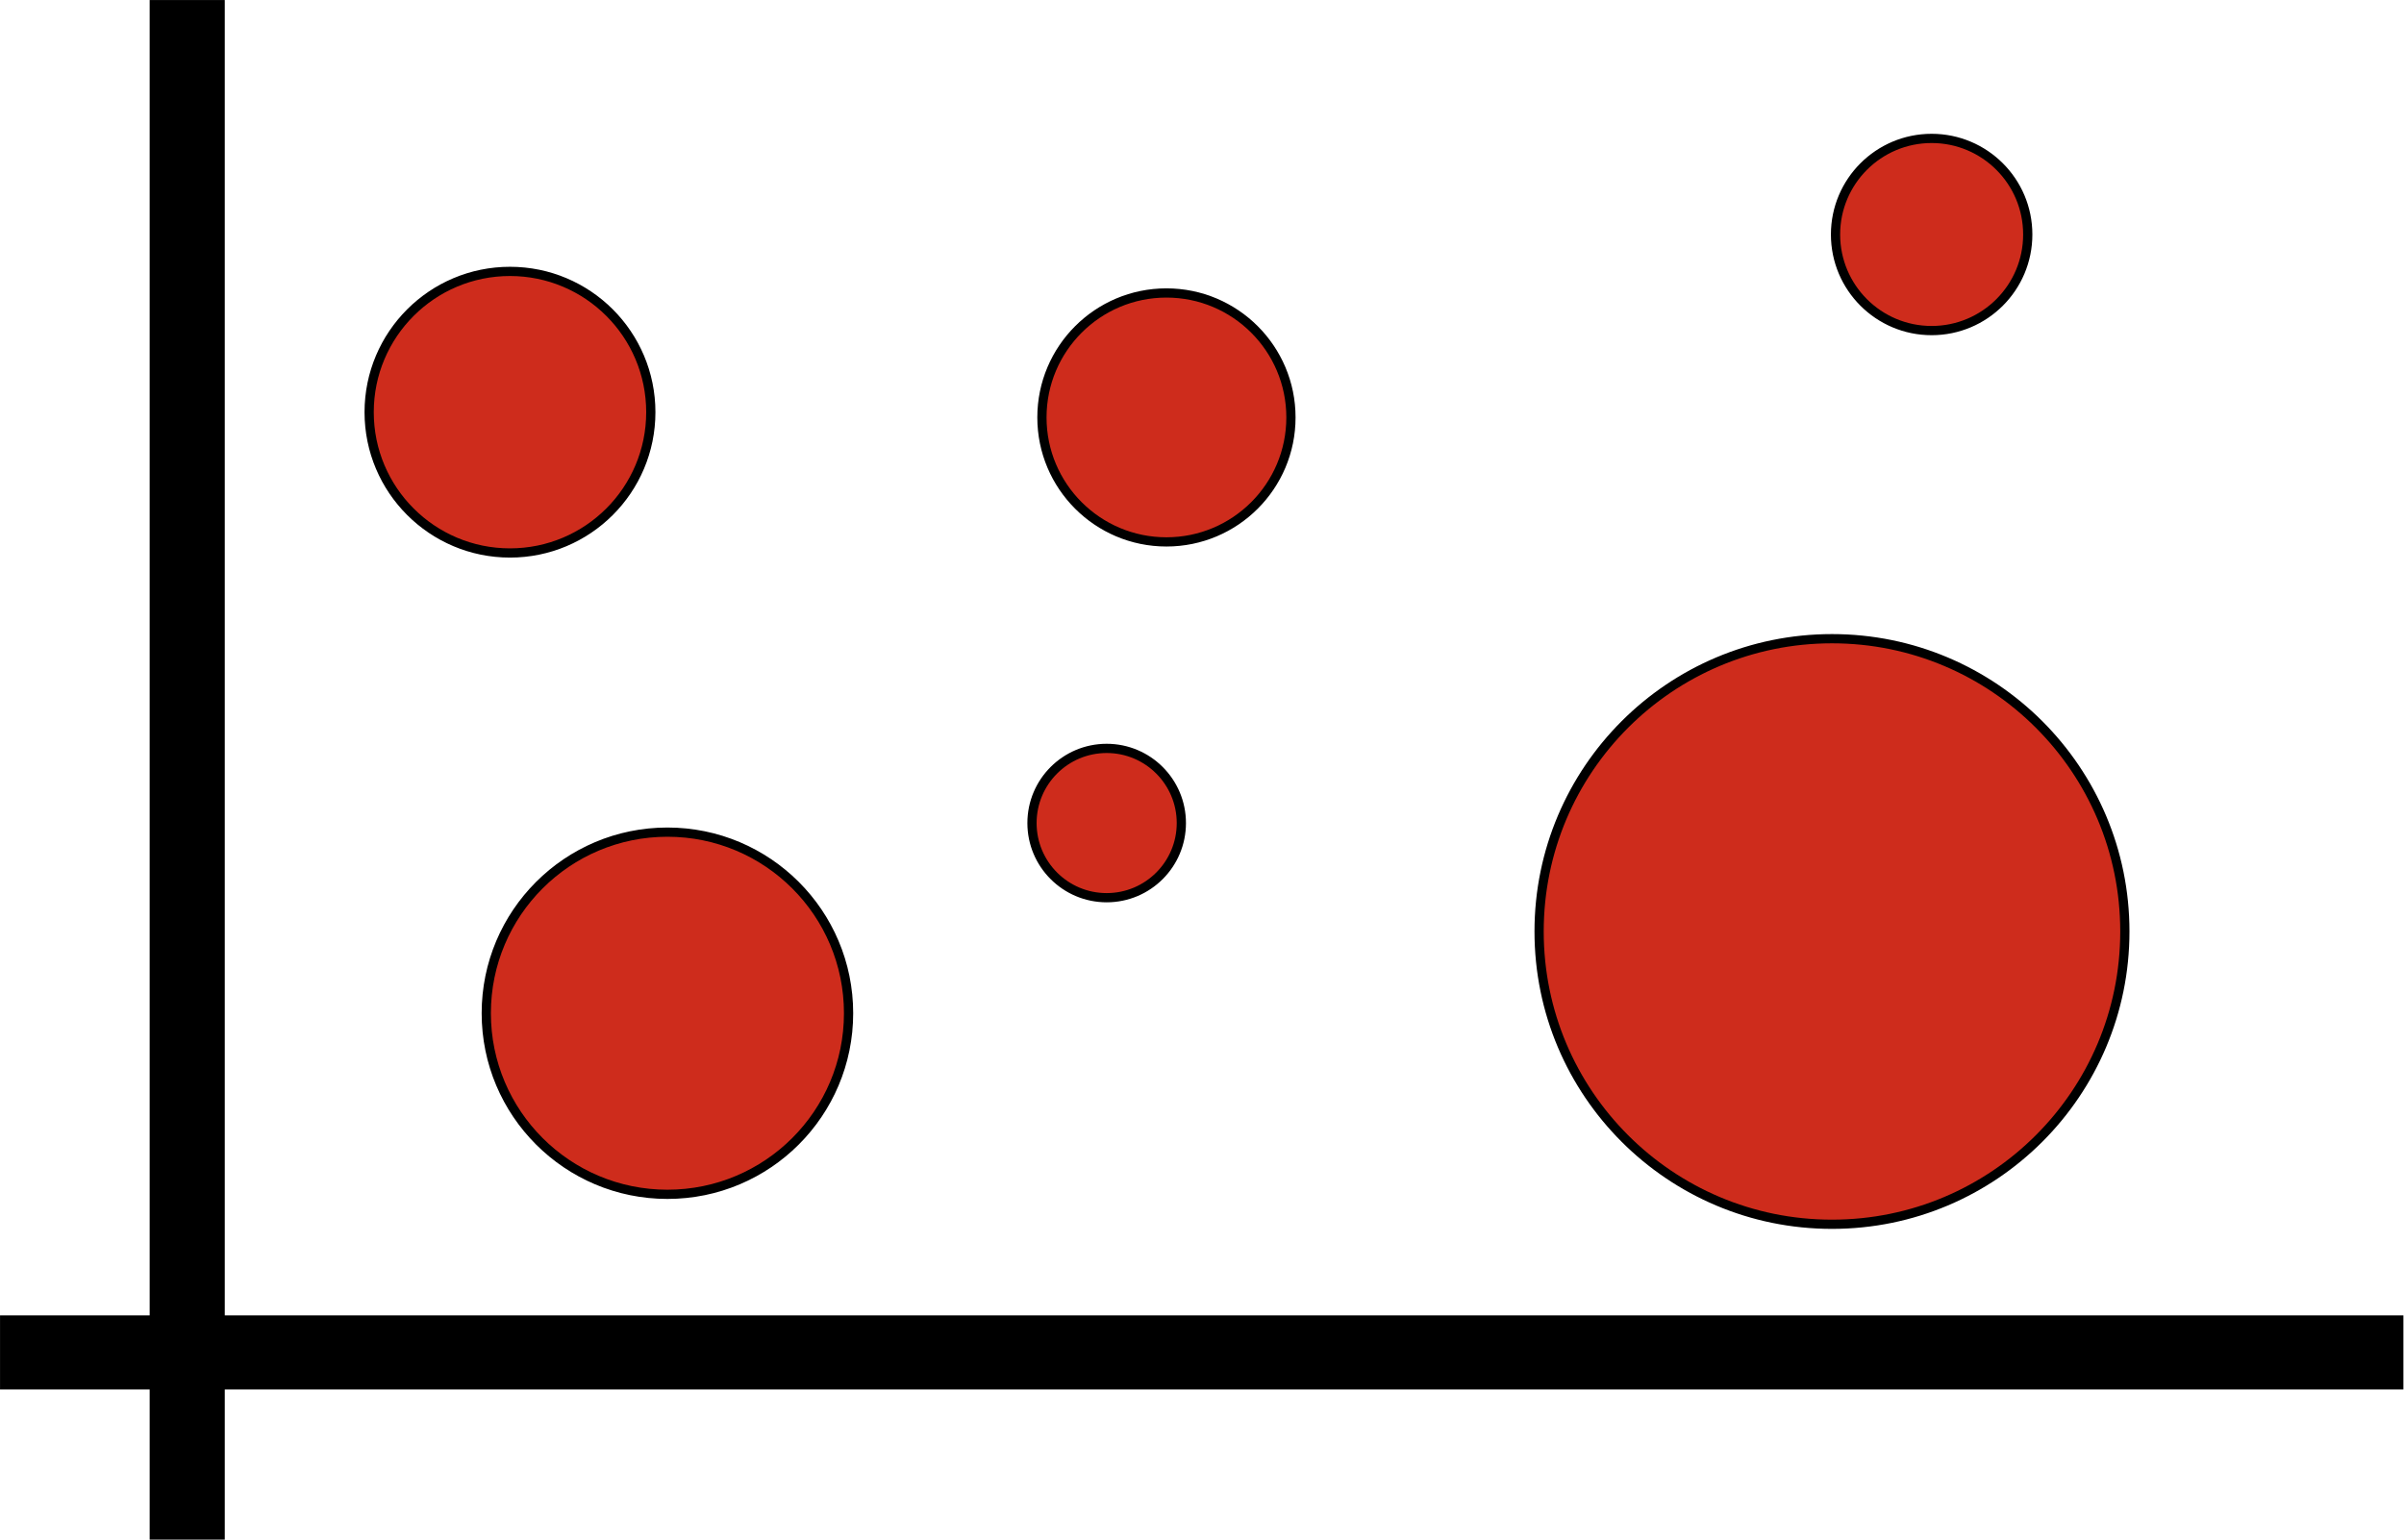
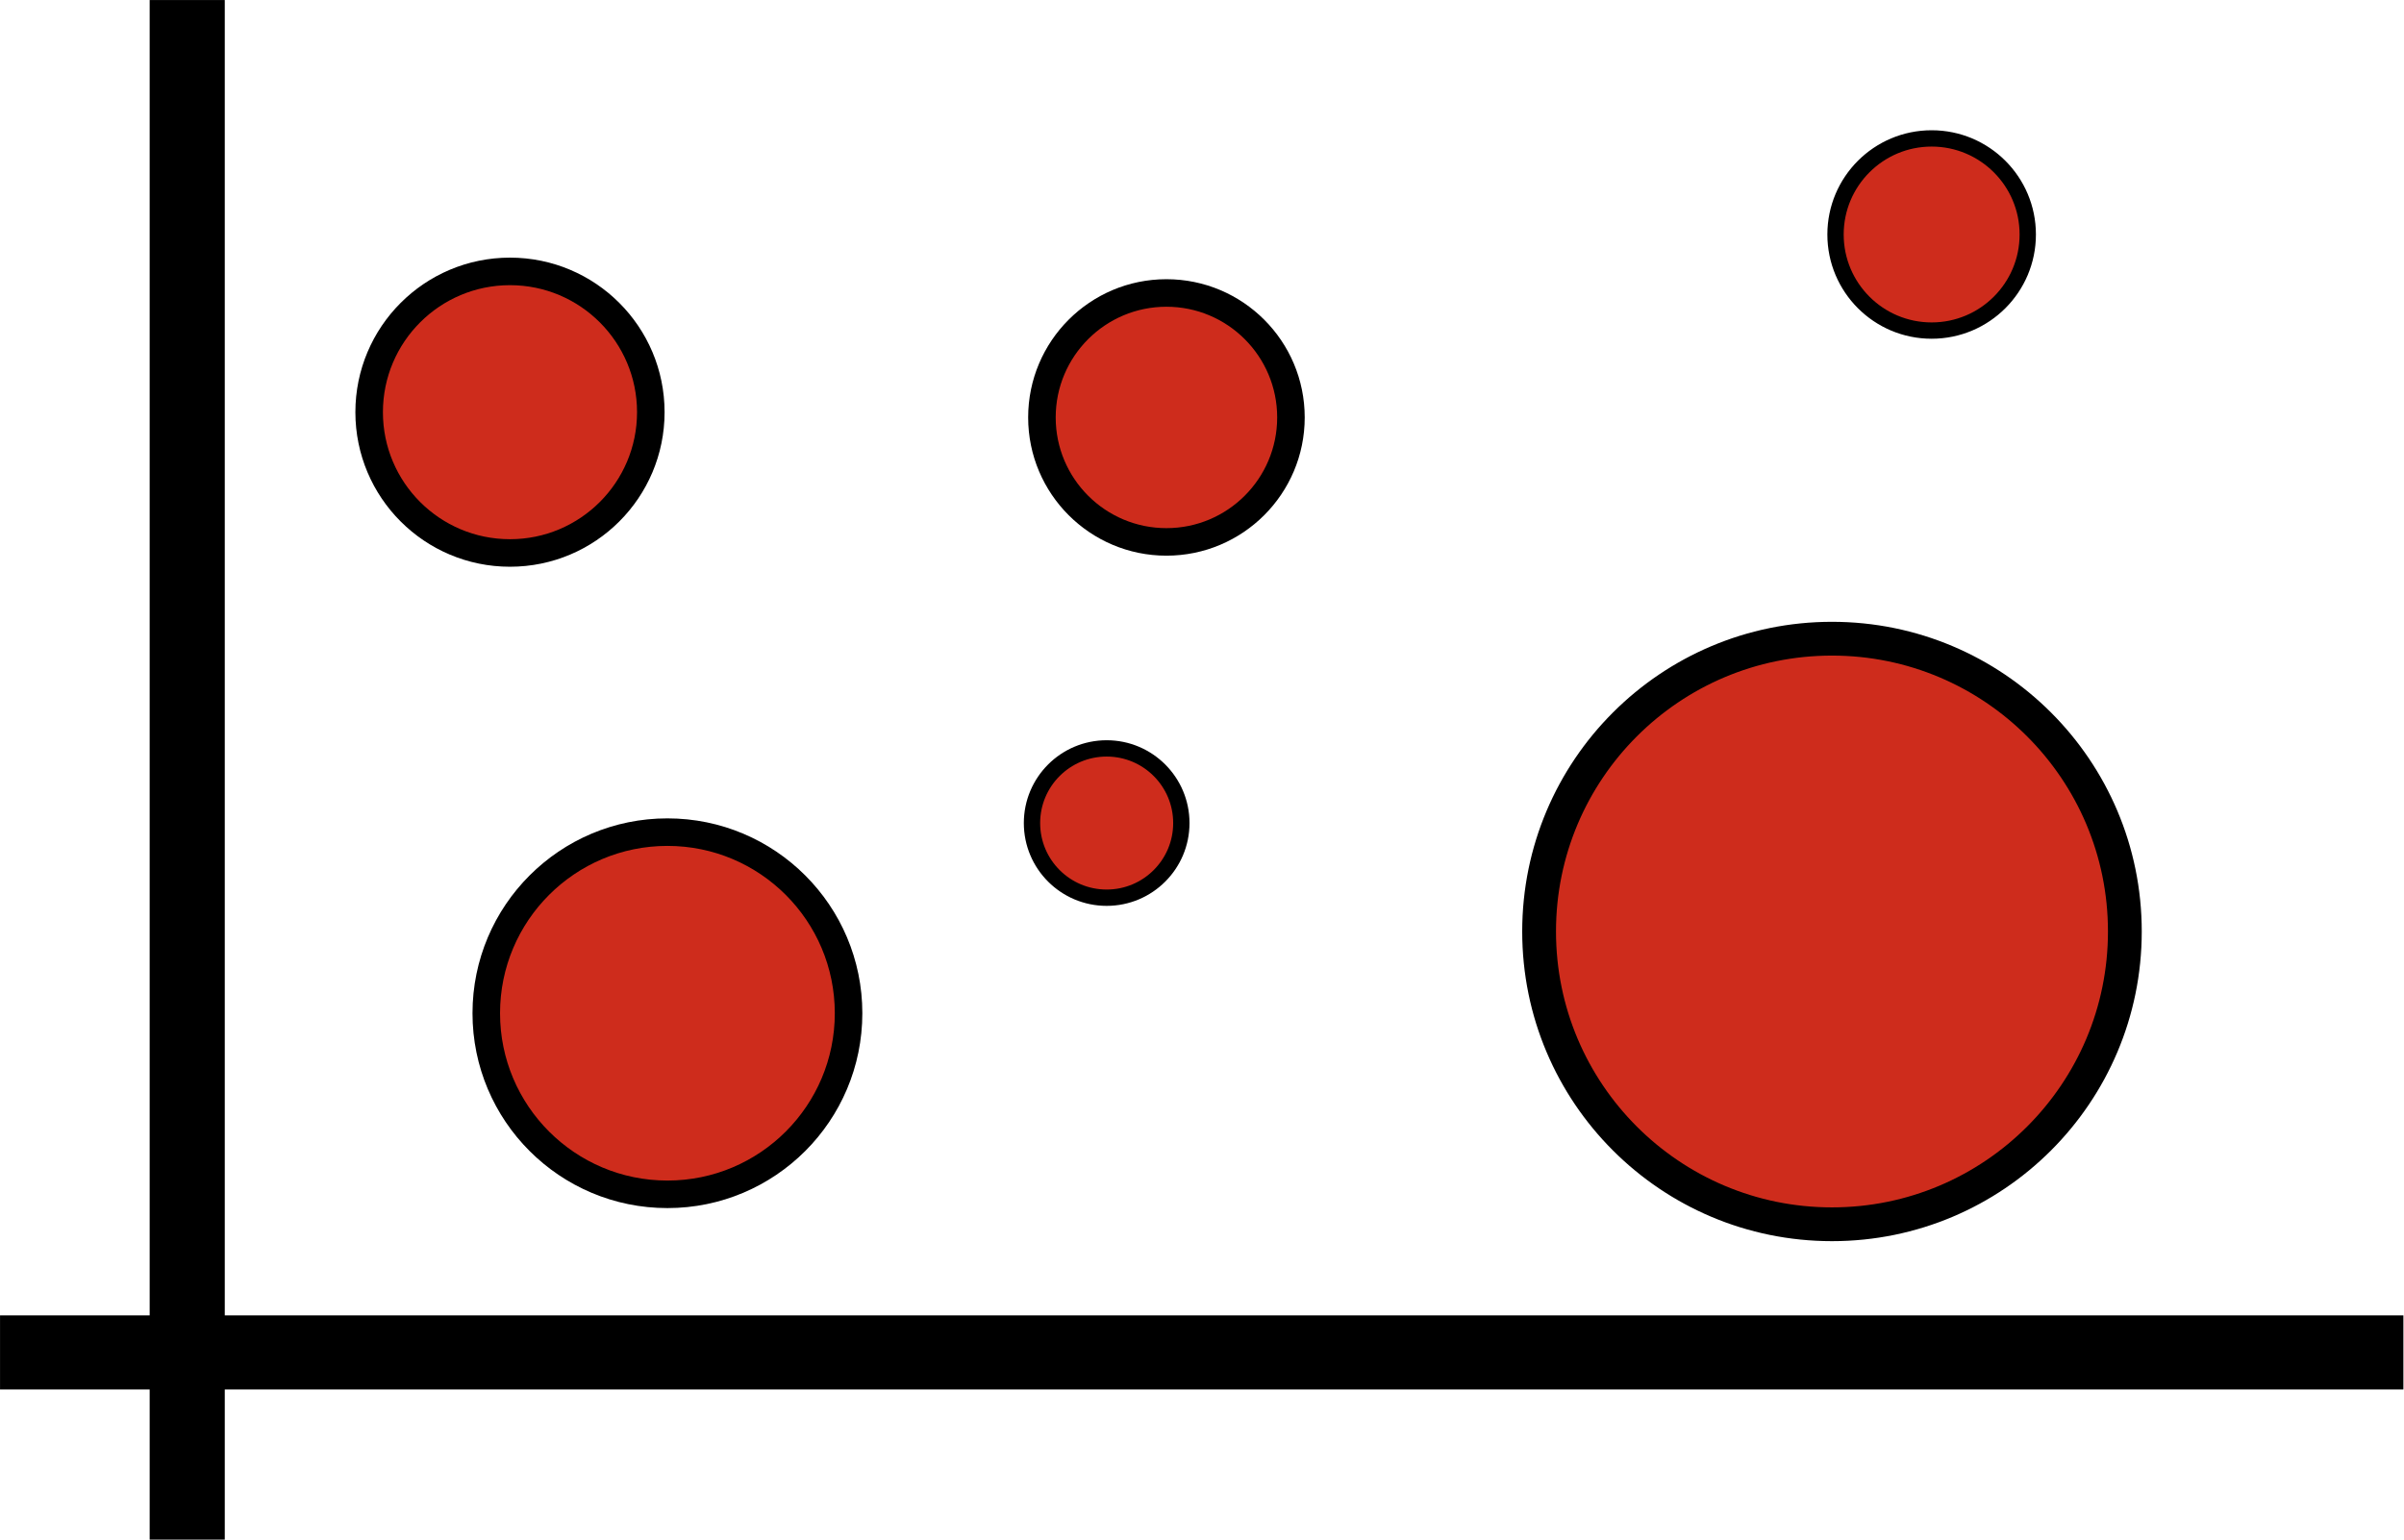
<svg xmlns="http://www.w3.org/2000/svg" width="64" height="41" viewBox="0 0 16.933 10.848" version="1.1" id="svg9847">
  <defs id="defs9841" />
  <g id="layer1" transform="translate(0,-286.1187)">
    <rect style="display:inline;fill:#000000;fill-opacity:1;stroke-width:0.464" id="rect165-2" width="0.529" height="10.848" x="1.054" y="286.119" />
    <rect style="display:inline;fill:#000000;fill-opacity:1;stroke-width:0.575" id="rect165-2-3" width="0.522" height="16.929" x="295.387" y="-16.929" transform="rotate(90)" />
-     <circle style="opacity:1;fill:#ce2c1c;fill-opacity:1;stroke:#000000;stroke-width:0.065;stroke-miterlimit:4;stroke-dasharray:none" id="path50" cx="3.592" cy="289.023" r="0.992" />
-     <circle style="opacity:1;fill:#ce2c1c;fill-opacity:1;stroke:#000000;stroke-width:0.065;stroke-miterlimit:4;stroke-dasharray:none" id="path862" cx="12.904" cy="292.682" r="2.063" />
-     <circle style="opacity:1;fill:#ce2c1c;fill-opacity:1;stroke:#000000;stroke-width:0.065;stroke-miterlimit:4;stroke-dasharray:none" id="path864" cx="8.216" cy="289.06" r="0.877" />
-     <circle style="opacity:1;fill:#ce2c1c;fill-opacity:1;stroke:#000000;stroke-width:0.065;stroke-miterlimit:4;stroke-dasharray:none" id="path866" cx="7.795" cy="291.918" r="0.526" />
-     <circle style="opacity:1;fill:#ce2c1c;fill-opacity:1;stroke:#000000;stroke-width:0.065;stroke-miterlimit:4;stroke-dasharray:none" id="path868" cx="13.606" cy="287.771" r="0.677" />
-     <circle style="opacity:1;fill:#ce2c1c;fill-opacity:1;stroke:#000000;stroke-width:0.065;stroke-miterlimit:4;stroke-dasharray:none" id="path870" cx="4.701" cy="293.258" r="1.276" />
+     <circle style="opacity:1;fill:#ce2c1c;fill-opacity:1;stroke:#000000;stroke-width:0.194;stroke-miterlimit:4;stroke-dasharray:none" id="path50" cx="3.592" cy="289.023" r="0.992" />
+     <circle style="opacity:1;fill:#ce2c1c;fill-opacity:1;stroke:#000000;stroke-width:0.238;stroke-miterlimit:4;stroke-dasharray:none" id="path862" cx="12.904" cy="292.682" r="2.063" />
+     <circle style="opacity:1;fill:#ce2c1c;fill-opacity:1;stroke:#000000;stroke-width:0.194;stroke-miterlimit:4;stroke-dasharray:none" id="path864" cx="8.216" cy="289.06" r="0.877" />
+     <circle style="opacity:1;fill:#ce2c1c;fill-opacity:1;stroke:#000000;stroke-width:0.115;stroke-miterlimit:4;stroke-dasharray:none" id="path866" cx="7.795" cy="291.918" r="0.526" />
+     <circle style="opacity:1;fill:#ce2c1c;fill-opacity:1;stroke:#000000;stroke-width:0.115;stroke-miterlimit:4;stroke-dasharray:none" id="path868" cx="13.606" cy="287.771" r="0.677" />
+     <circle style="opacity:1;fill:#ce2c1c;fill-opacity:1;stroke:#000000;stroke-width:0.194;stroke-miterlimit:4;stroke-dasharray:none" id="path870" cx="4.701" cy="293.258" r="1.276" />
  </g>
</svg>
